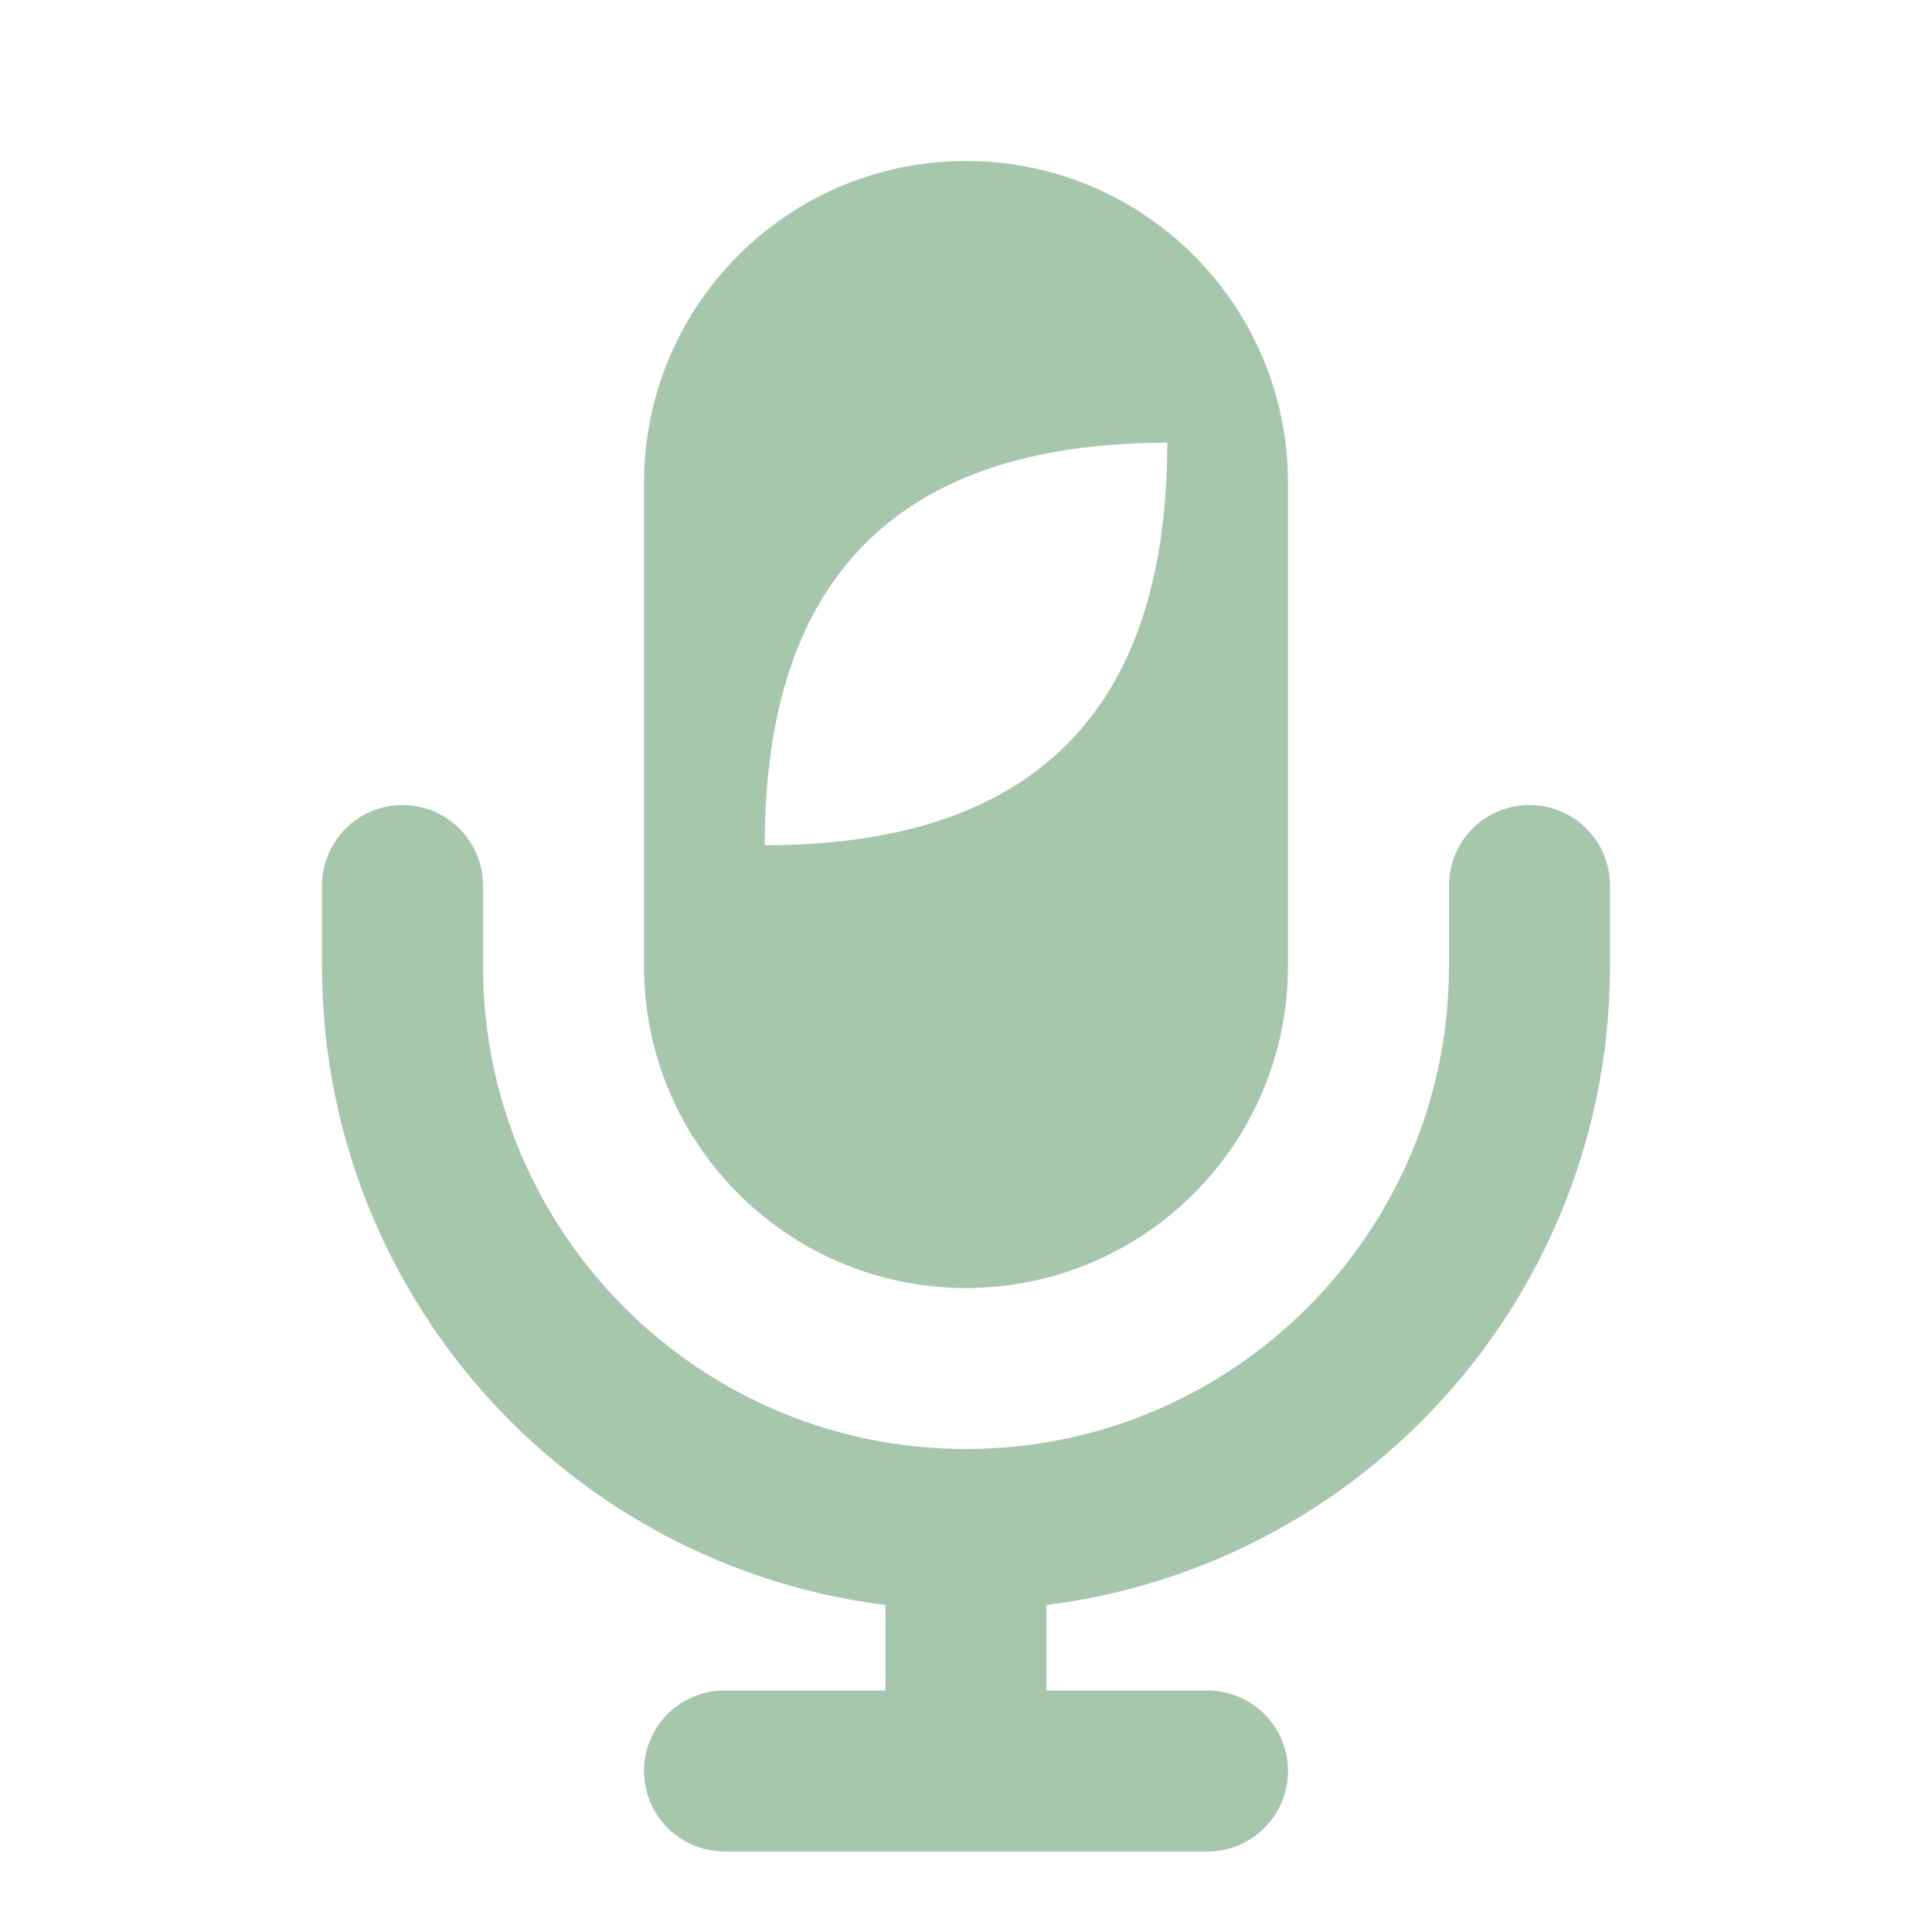
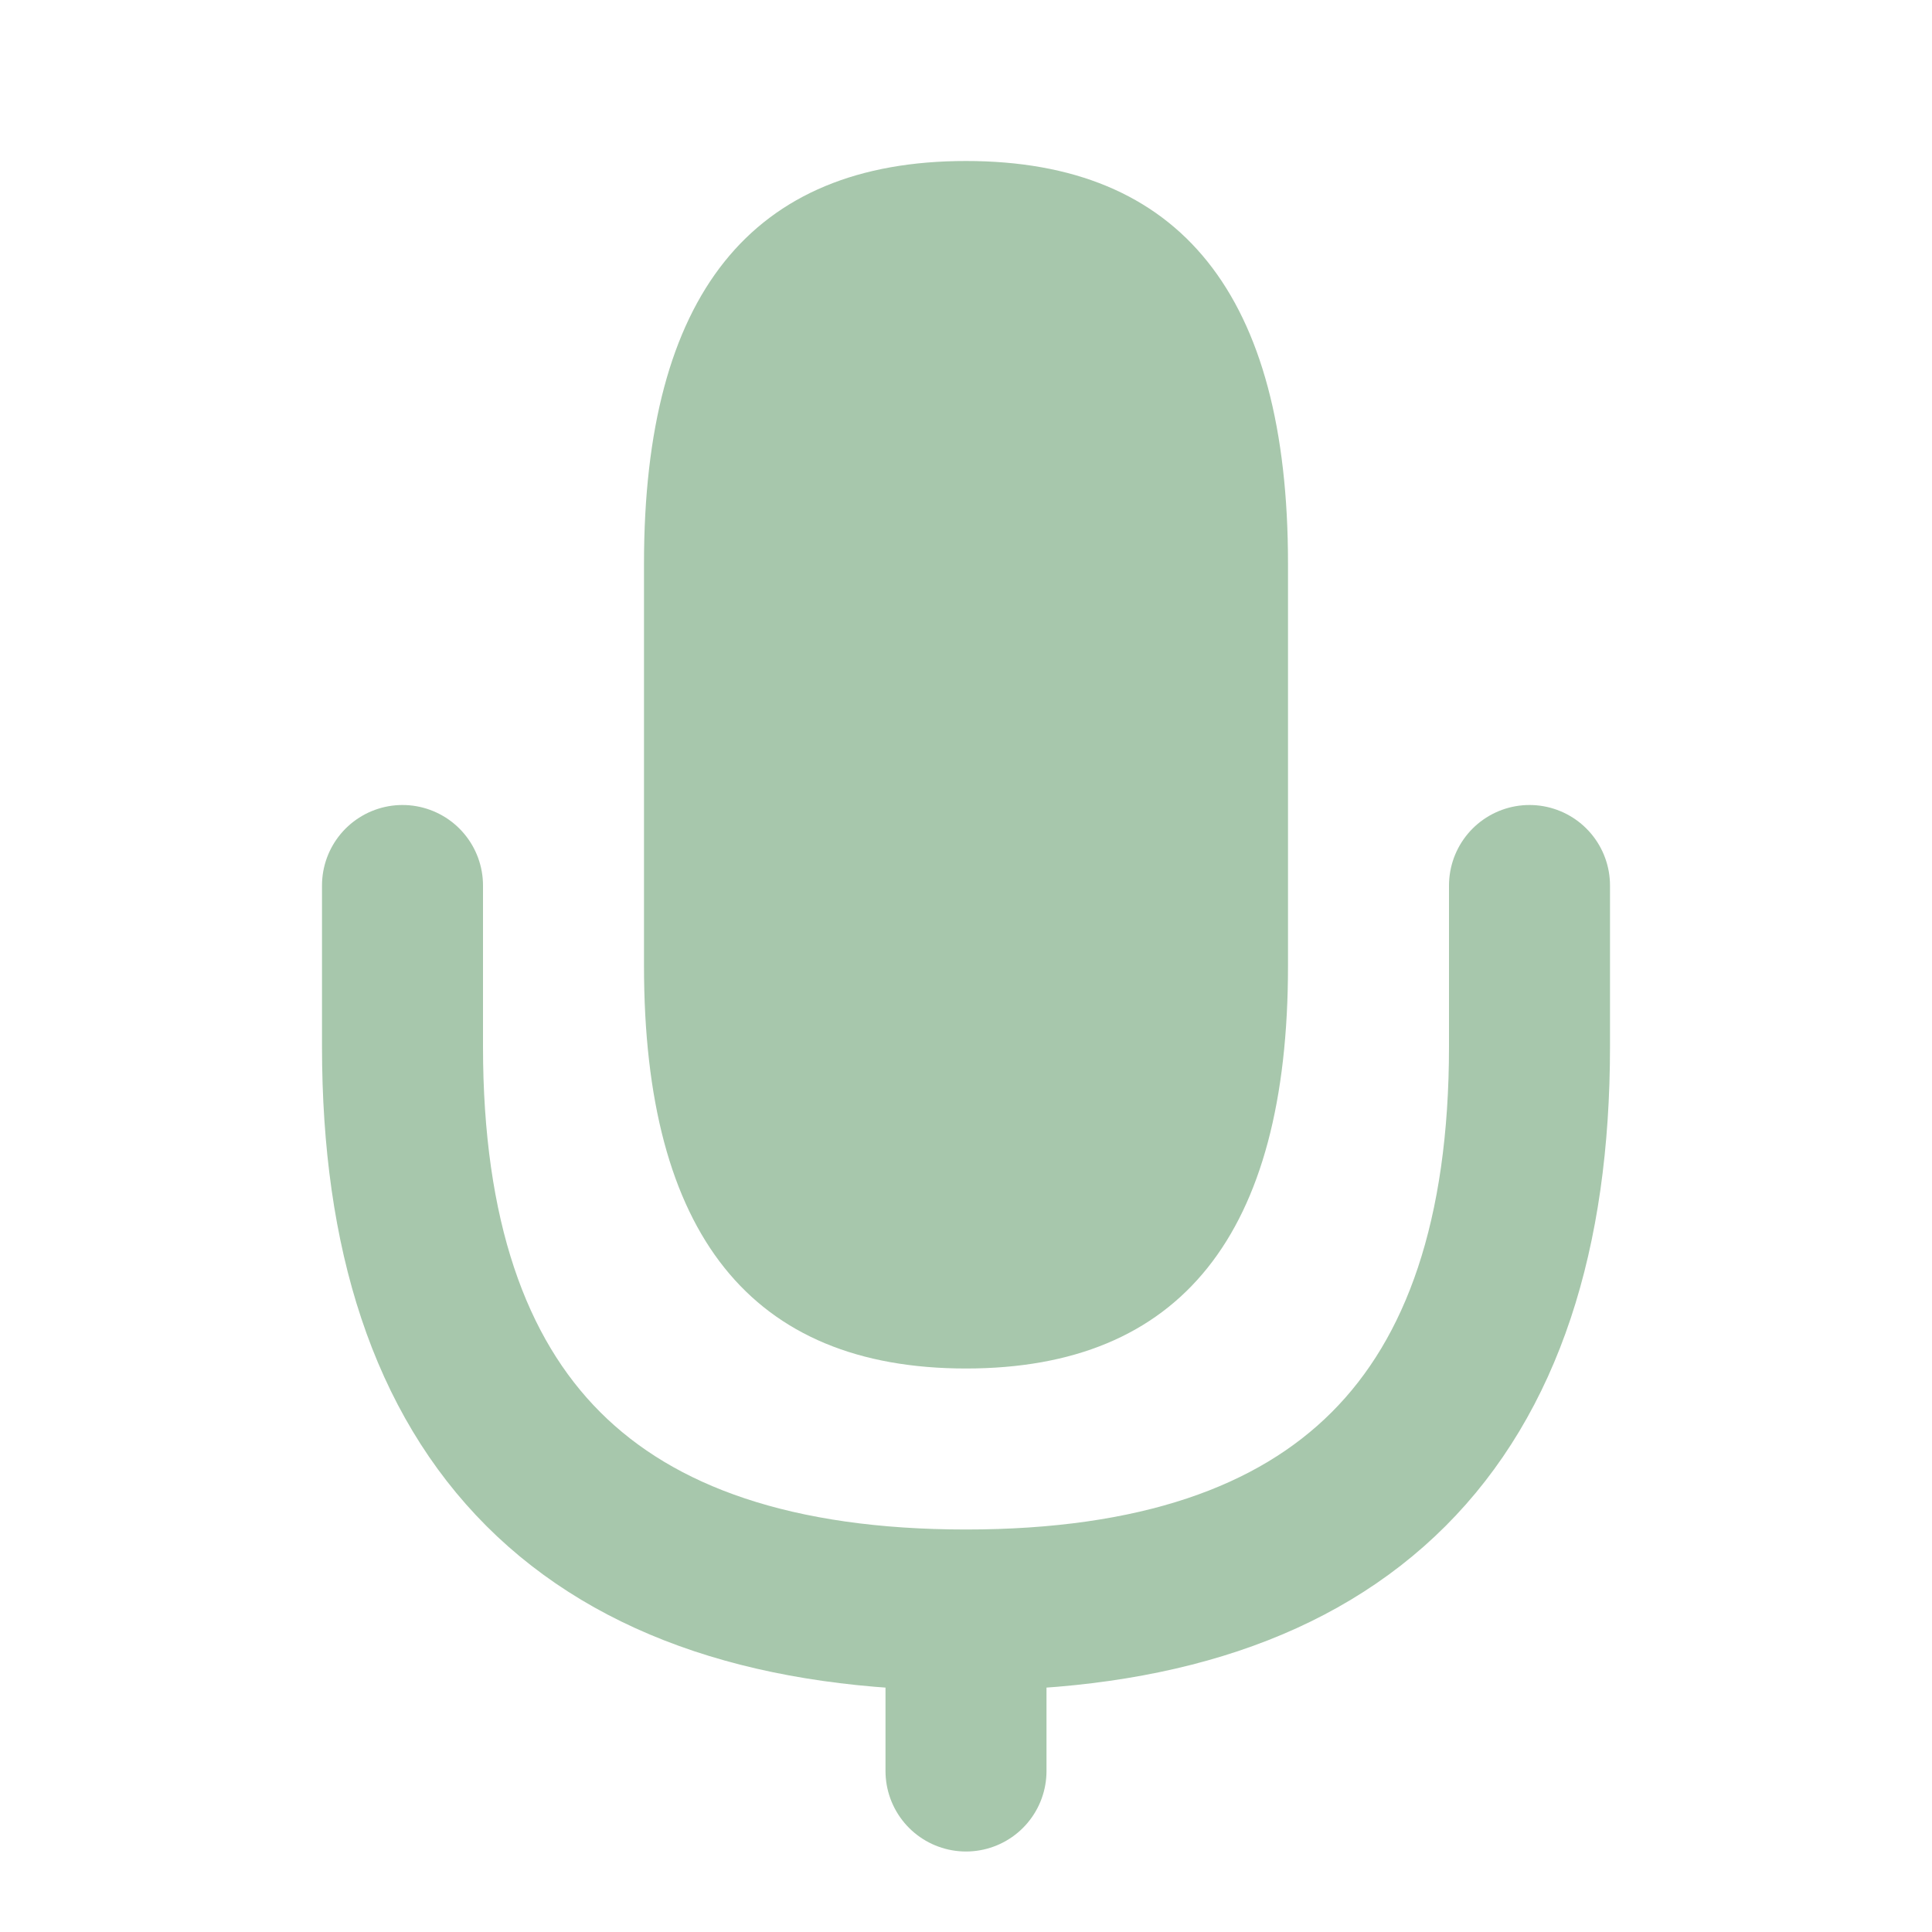
<svg xmlns="http://www.w3.org/2000/svg" viewBox="0 0 24 24">
-   <path fill="#a7c7ac" fill-rule="evenodd" d="M8 6a4 4 0 0 1 8 0v6a4 4 0 0 1-8 0zM9.5 10.5Q9.5 5.5 14.5 5.5Q14.5 10.5 9.5 10.5z" />
-   <path fill="none" stroke="#a7c7ac" stroke-width="2" stroke-linecap="round" stroke-linejoin="round" d="M5 11v1a7 7 0 0 0 14 0v-1M12 19v3M9 22h6" />
+   <path fill="#a7c7ac" fill-rule="evenodd" d="M8 7q0-5 4-5t4 5v5q0 5-4 5t-4-5z" />
+   <path fill="none" stroke="#a7c7ac" stroke-width="2" stroke-linecap="round" stroke-linejoin="round" d="M5 11v2q0 7 7 7t7-7v-2M12 20v2" />
  <path fill="#bda4d2" d="" />
</svg>
